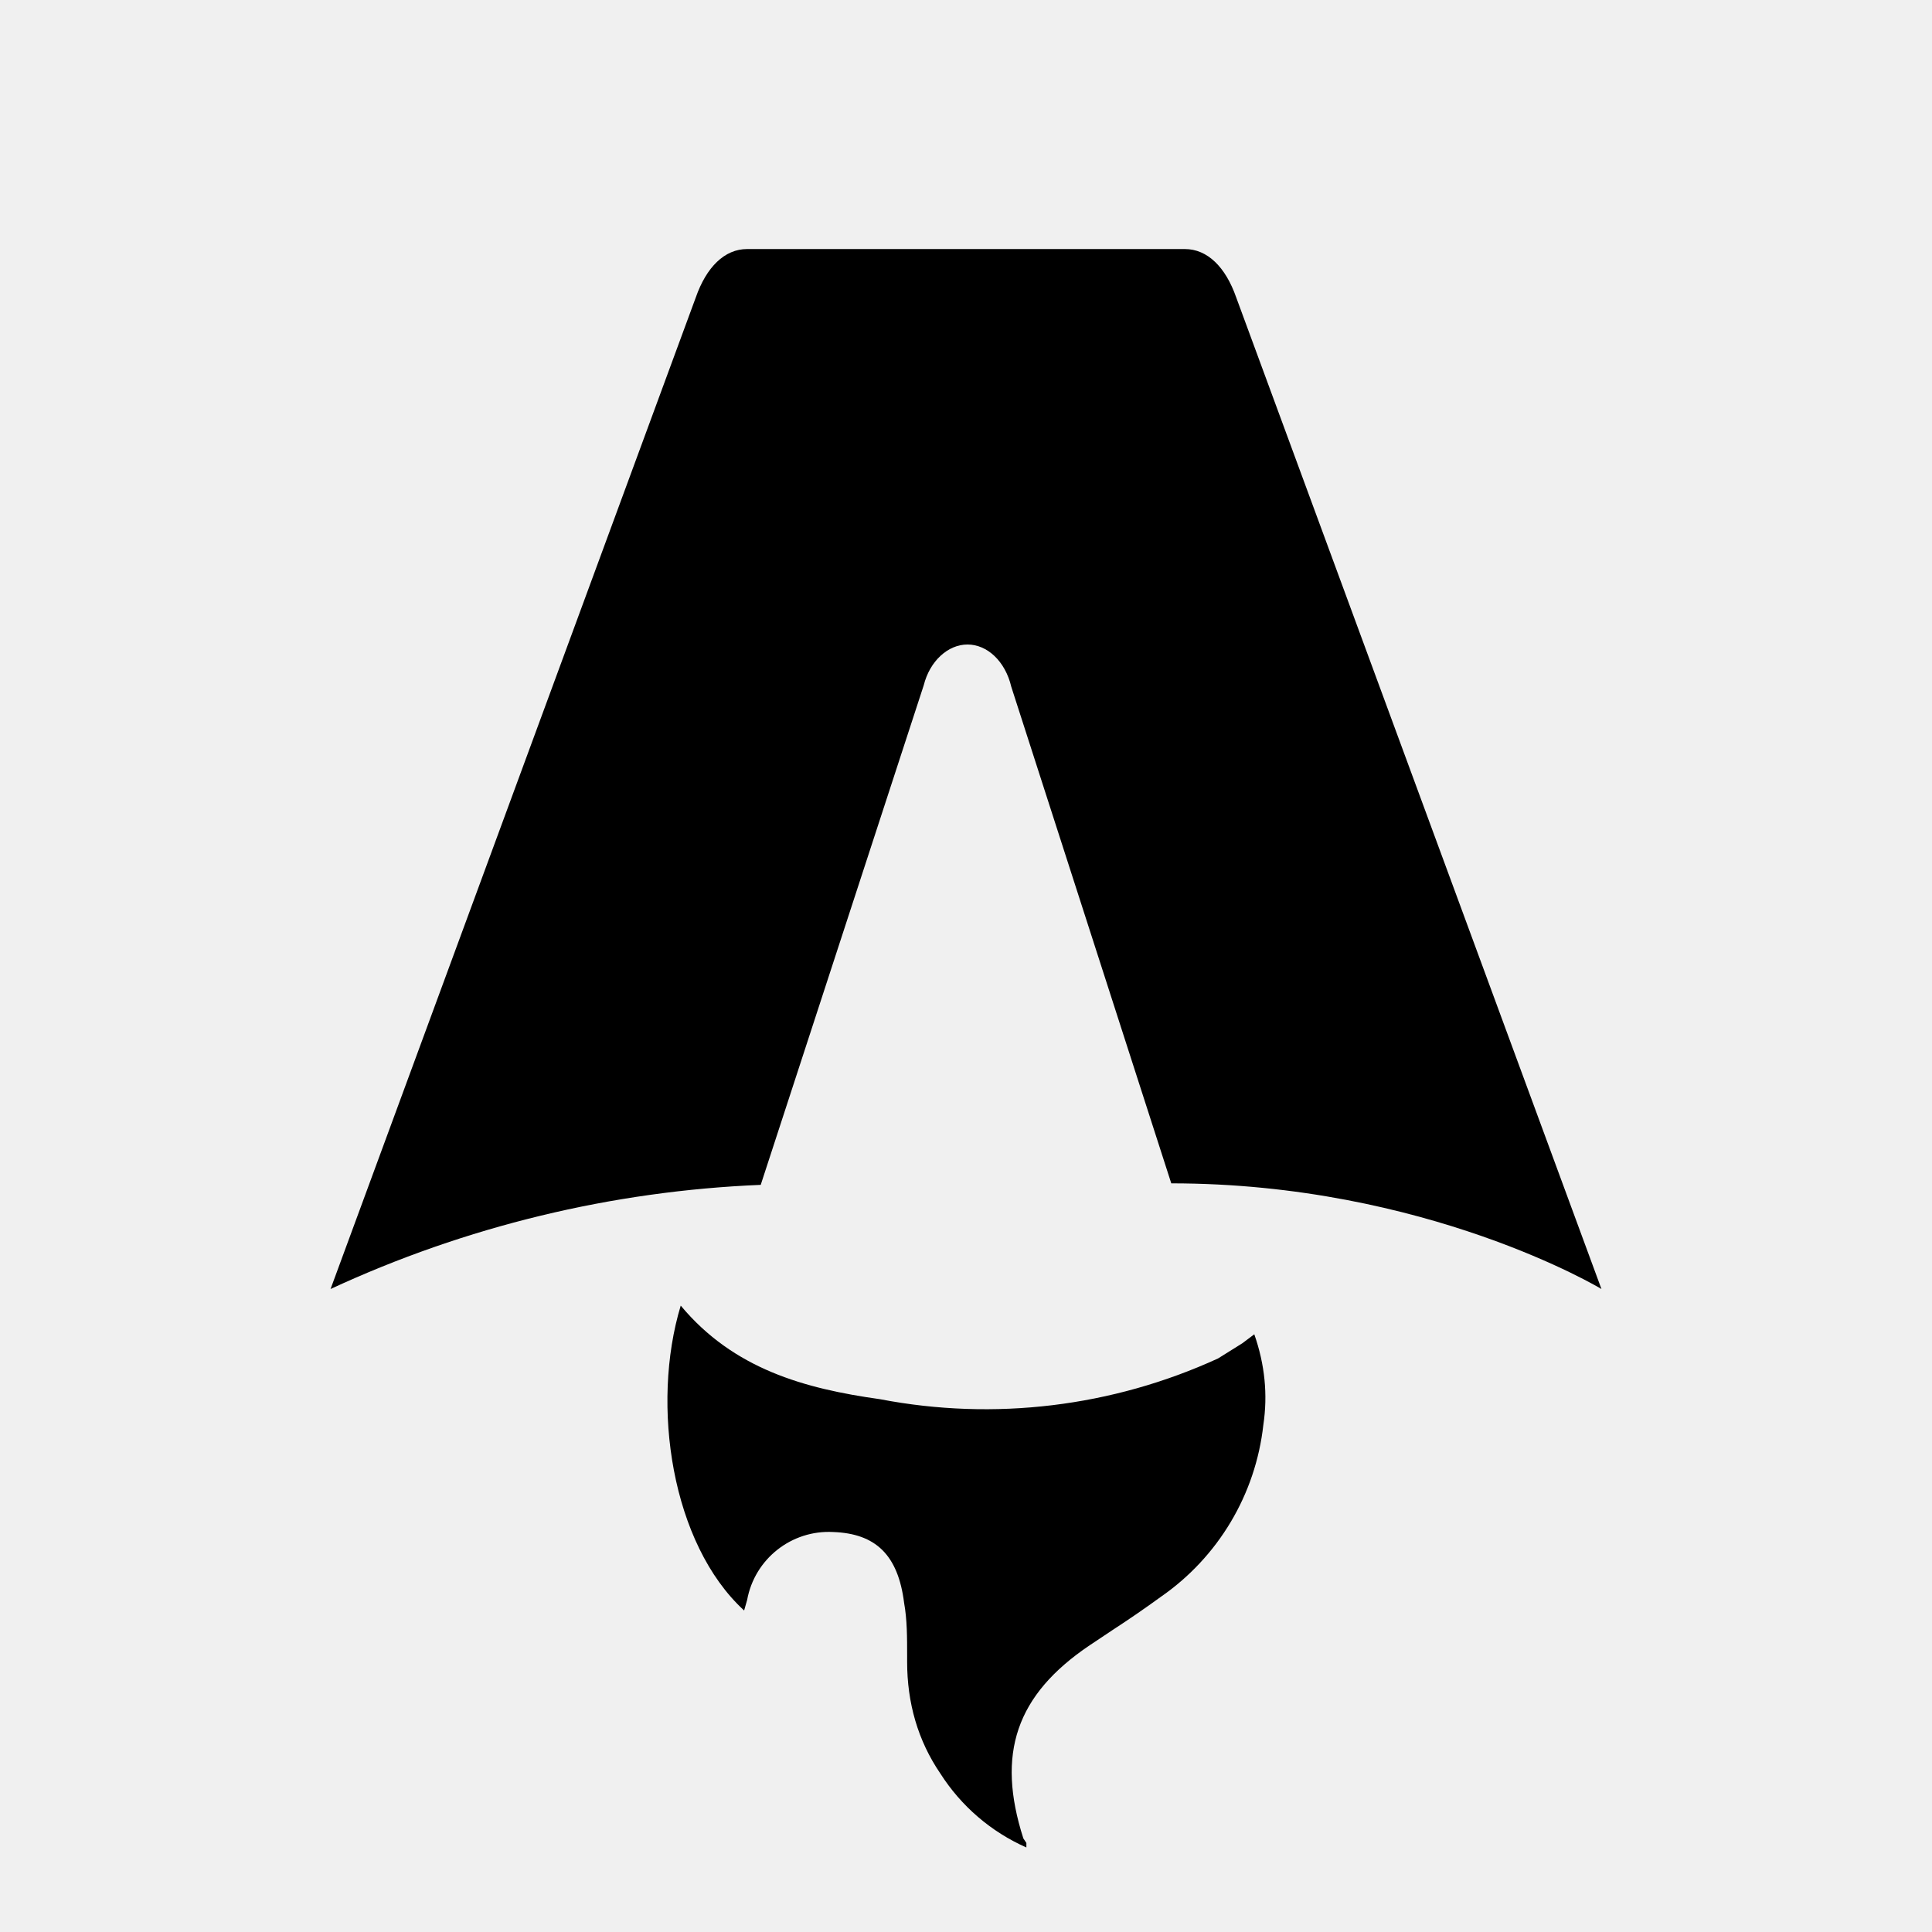
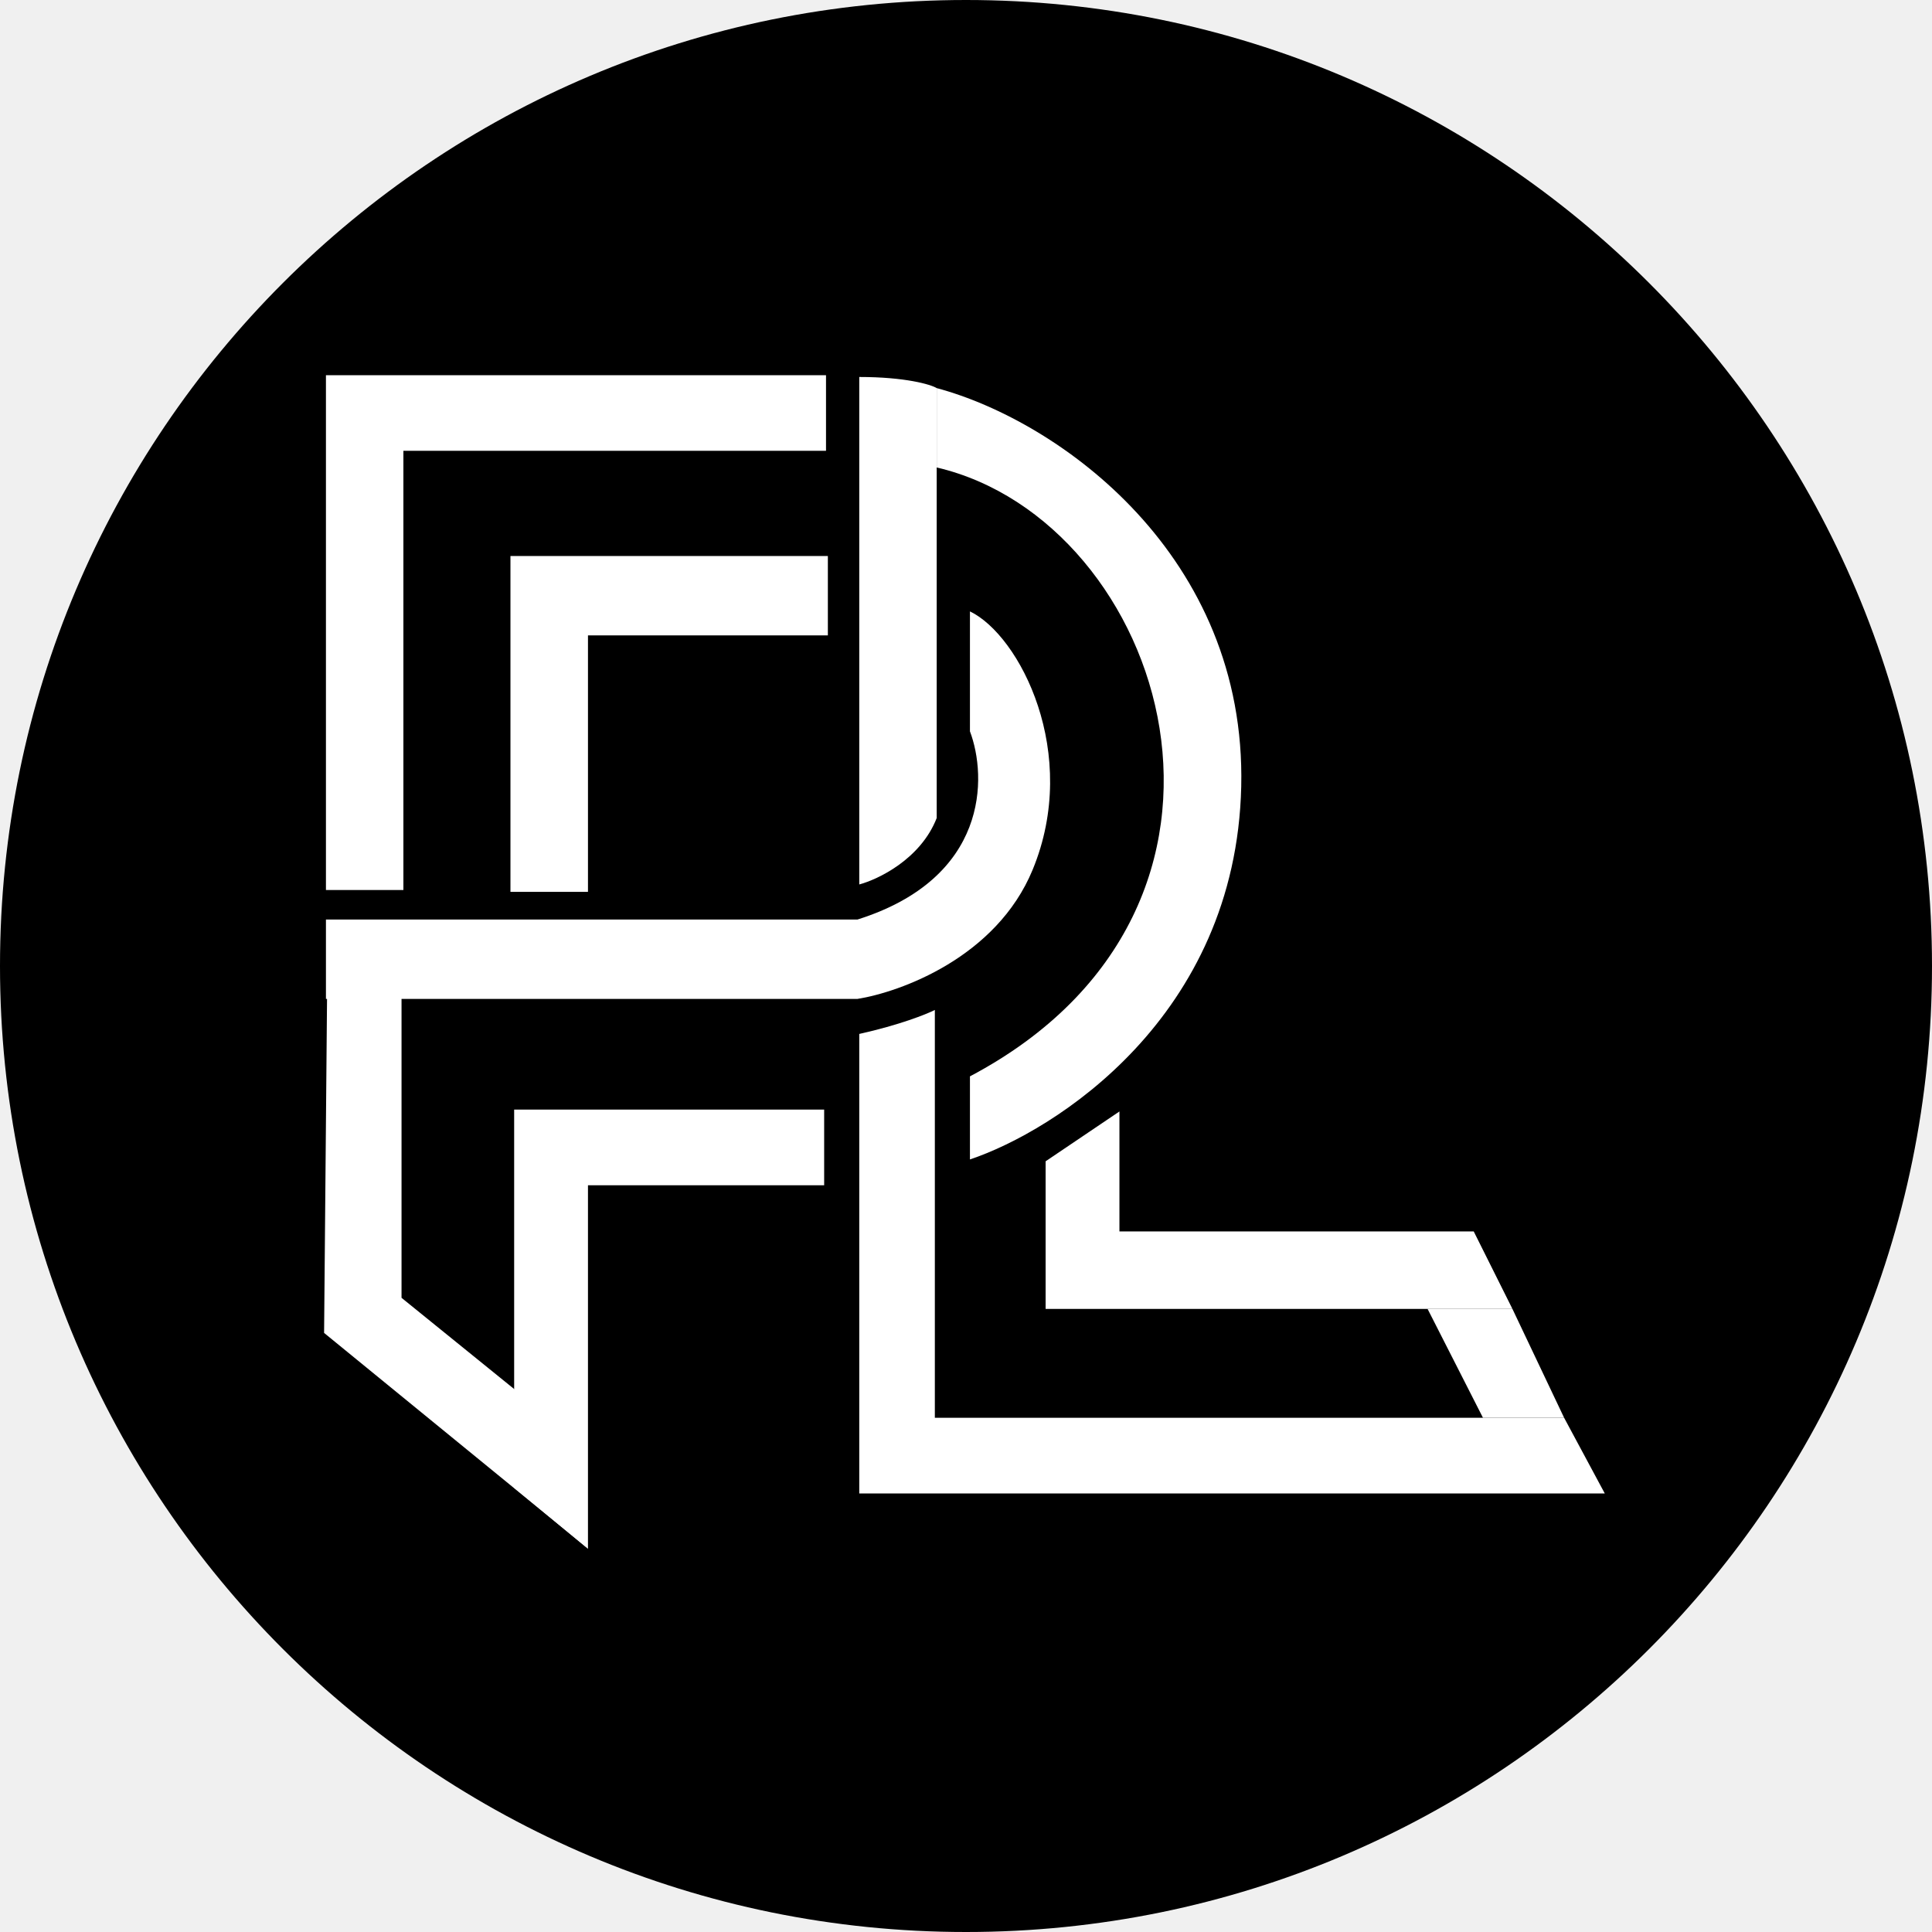
- <svg xmlns="http://www.w3.org/2000/svg" fill="none" viewBox="0 0 128 128">
-   <path d="M50.4 78.5a75.1 75.1 0 0 0-28.5 6.9l24.2-65.7c.7-2 1.9-3.2 3.4-3.2h29c1.5 0 2.7 1.2 3.4 3.2l24.2 65.7s-11.6-7-28.5-7L67 45.5c-.4-1.7-1.6-2.8-2.9-2.8-1.3 0-2.5 1.1-2.9 2.7L50.4 78.5Zm-1.1 28.2Zm-4.2-20.2c-2 6.6-.6 15.8 4.2 20.2a17.5 17.5 0 0 1 .2-.7 5.5 5.5 0 0 1 5.7-4.5c2.8.1 4.3 1.5 4.7 4.7.2 1.1.2 2.3.2 3.5v.4c0 2.7.7 5.2 2.2 7.4a13 13 0 0 0 5.7 4.9v-.3l-.2-.3c-1.8-5.6-.5-9.5 4.4-12.8l1.5-1a73 73 0 0 0 3.2-2.2 16 16 0 0 0 6.8-11.4c.3-2 .1-4-.6-6l-.8.6-1.6 1a37 37 0 0 1-22.4 2.7c-5-.7-9.7-2-13.2-6.2Z" />
-   <style>
-         path { fill: #000; }
-         @media (prefers-color-scheme: dark) {
-             path { fill: #FFF; }
-         }
-     </style>
+ <svg xmlns="http://www.w3.org/2000/svg" width="24" height="24" viewBox="0 0 24 24" fill="none">
+   <g clip-path="url(#clip0_18_2)">
+     <rect width="24" height="24" rx="12" fill="black" />
+     <path d="M5.011 5.6V11.056H4.049V4.661H10.261V5.6H5.011Z" fill="white" />
+     <path d="M7.304 7.893V11.079H6.341V6.907H10.284V7.893H7.304Z" fill="white" />
+     <path d="M10.674 10.987V4.683C11.242 4.683 11.56 4.775 11.636 4.821V10.162C11.435 10.676 10.903 10.926 10.674 10.987Z" fill="white" />
+     <path d="M12.049 13.371C16.038 11.262 14.479 6.471 11.636 5.807V4.821C13.172 5.234 15.485 6.907 15.419 9.772C15.352 12.638 13.096 14.052 12.049 14.403V13.371Z" fill="white" />
+     <path d="M12.049 9.085V7.595C12.668 7.893 13.424 9.36 12.828 10.804C12.377 11.897 11.178 12.325 10.651 12.409H4.049V11.423H10.651C12.283 10.909 12.263 9.65 12.049 9.085Z" fill="white" />
+     <path d="M4.026 16.558L4.071 11.446H4.988V16.122L7.281 17.979V19.217L4.026 16.558Z" fill="white" />
+     <path d="M6.387 13.784V17.268V18.483L7.304 19.24V14.724H10.238V13.784H6.387Z" fill="white" />
+     <path d="M10.674 12.844C11.169 12.734 11.507 12.6 11.613 12.546V17.612H19.43L19.935 18.552H11.613H10.674V12.844Z" fill="white" />
+     <path d="M17.734 16.26L18.422 17.612H19.43L18.788 16.26H17.734Z" fill="white" />
+     <path d="M12.989 16.26H18.788L18.307 15.297H13.906V13.807L12.989 14.426V16.26Z" fill="white" />
+   </g>
+   <defs>
+     <clipPath id="clip0_18_2">
+       <rect width="24" height="24" fill="white" />
+     </clipPath>
+   </defs>
</svg>
